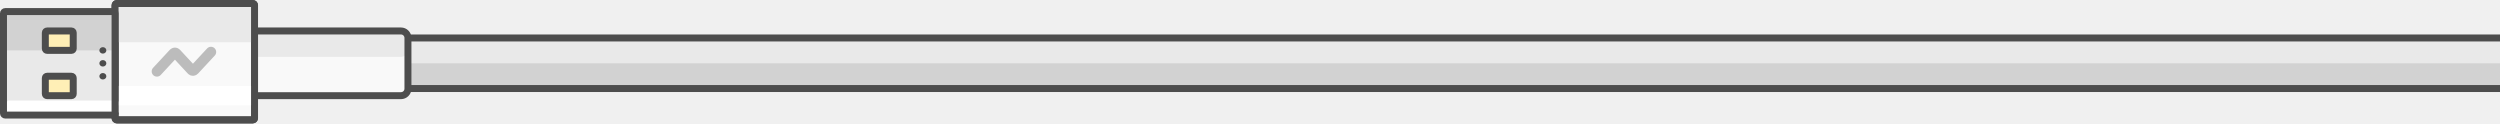
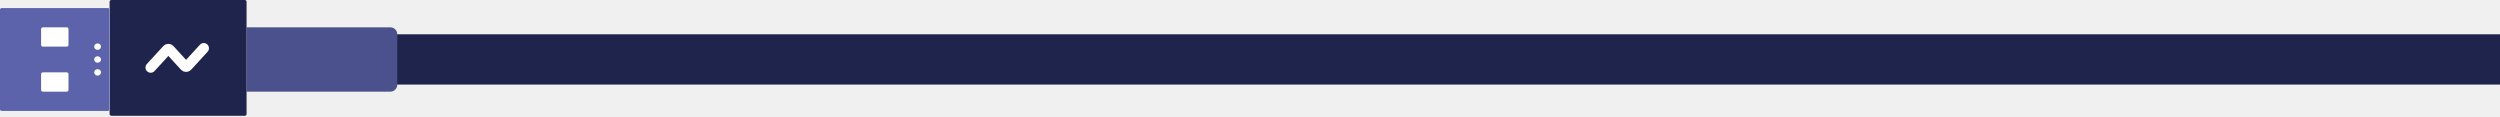
- <svg xmlns="http://www.w3.org/2000/svg" width="1434" height="71" viewBox="0 0 1434 71" fill="none">
-   <rect x="235" y="21.478" width="1203" height="29.681" fill="#D2D2D2" />
-   <rect x="233" y="21.478" width="1203" height="14.84" fill="#E9E9E9" />
-   <rect x="233" y="21.781" width="1229" height="29" stroke="#4D4D4D" stroke-width="4" />
-   <path d="M146 17.768H230C232.209 17.768 234 19.559 234 21.768V50.869C234 53.078 232.209 54.869 230 54.869H146V17.768Z" fill="#F9F9F9" />
-   <path d="M146 17.768H230C232.209 17.768 234 19.559 234 21.768V28.609C234 30.818 232.209 32.609 230 32.609H146V17.768Z" fill="#E9E9E9" />
-   <path d="M146 17.768H230C232.209 17.768 234 19.559 234 21.768V50.869C234 53.078 232.209 54.869 230 54.869H146V17.768Z" stroke="#4D4D4D" stroke-width="4" />
-   <rect x="66" y="2" width="80" height="66.781" rx="1" fill="#F9F9F9" stroke="#4D4D4D" stroke-width="4" />
-   <rect x="66" y="2" width="80" height="22.261" rx="1" fill="#E9E9E9" />
-   <rect x="66" y="49.304" width="80" height="11.13" rx="1" fill="white" />
-   <rect x="66" y="2" width="80" height="66.781" rx="1" stroke="#4D4D4D" stroke-width="4" />
-   <path d="M90 40.956L99.6 30.615C99.996 30.189 100.671 30.189 101.066 30.615L109.934 40.167C110.329 40.593 111.004 40.593 111.4 40.167L121 29.826" stroke="#BCBCBC" stroke-width="6" stroke-linecap="round" />
-   <rect x="2" y="6.638" width="64" height="59.361" rx="1" fill="#E9E9E9" />
-   <rect x="2" y="6.638" width="64" height="22.261" rx="1" fill="#D2D2D2" />
-   <rect x="4" y="57.652" width="64" height="7.42" rx="1" fill="white" />
-   <rect x="2" y="6.638" width="64" height="59.361" rx="1" stroke="#4D4D4D" stroke-width="4" />
-   <rect x="26" y="17.768" width="16" height="11.13" rx="1" fill="#FFEFB6" stroke="#4D4D4D" stroke-width="4" />
-   <rect x="26" y="43.739" width="16" height="11.13" rx="1" fill="#FFEFB6" stroke="#4D4D4D" stroke-width="4" />
-   <ellipse cx="59" cy="28.898" rx="2" ry="1.855" fill="#4D4D4D" />
-   <ellipse cx="59" cy="36.318" rx="2" ry="1.855" fill="#4D4D4D" />
-   <ellipse cx="59" cy="43.739" rx="2" ry="1.855" fill="#4D4D4D" />
+ <svg xmlns="http://www.w3.org/2000/svg" width="1442" height="67" viewBox="0 0 1442 67" fill="none">
+   <rect x="228.152" y="19.781" width="1213.85" height="29" fill="#1F244D" />
+   <path d="M142.225 15.768H225.14C227.349 15.768 229.14 17.559 229.14 19.768V48.869C229.14 51.078 227.349 52.869 225.14 52.869H142.225V15.768Z" fill="#4B518C" />
+   <rect x="63.211" width="79.014" height="66.781" rx="1" fill="#1F244D" />
+   <path d="M86.915 38.956L96.384 28.63C96.78 28.197 97.462 28.197 97.858 28.63L106.59 38.152C106.986 38.584 107.668 38.584 108.064 38.152L117.533 27.826" stroke="white" stroke-width="6" stroke-linecap="round" />
+   <rect y="4.638" width="63.211" height="59.361" rx="1" fill="#E9E9E9" />
+   <rect y="4.638" width="63.211" height="59.361" rx="1" fill="#5C63AB" />
+   <rect x="23.704" y="15.768" width="15.803" height="11.13" rx="1" fill="white" />
+   <rect x="23.704" y="41.739" width="15.803" height="11.13" rx="1" fill="white" />
+   <ellipse cx="56.297" cy="26.898" rx="1.975" ry="1.855" fill="white" />
+   <ellipse cx="56.297" cy="34.318" rx="1.975" ry="1.855" fill="white" />
+   <ellipse cx="56.297" cy="41.739" rx="1.975" ry="1.855" fill="white" />
</svg>
